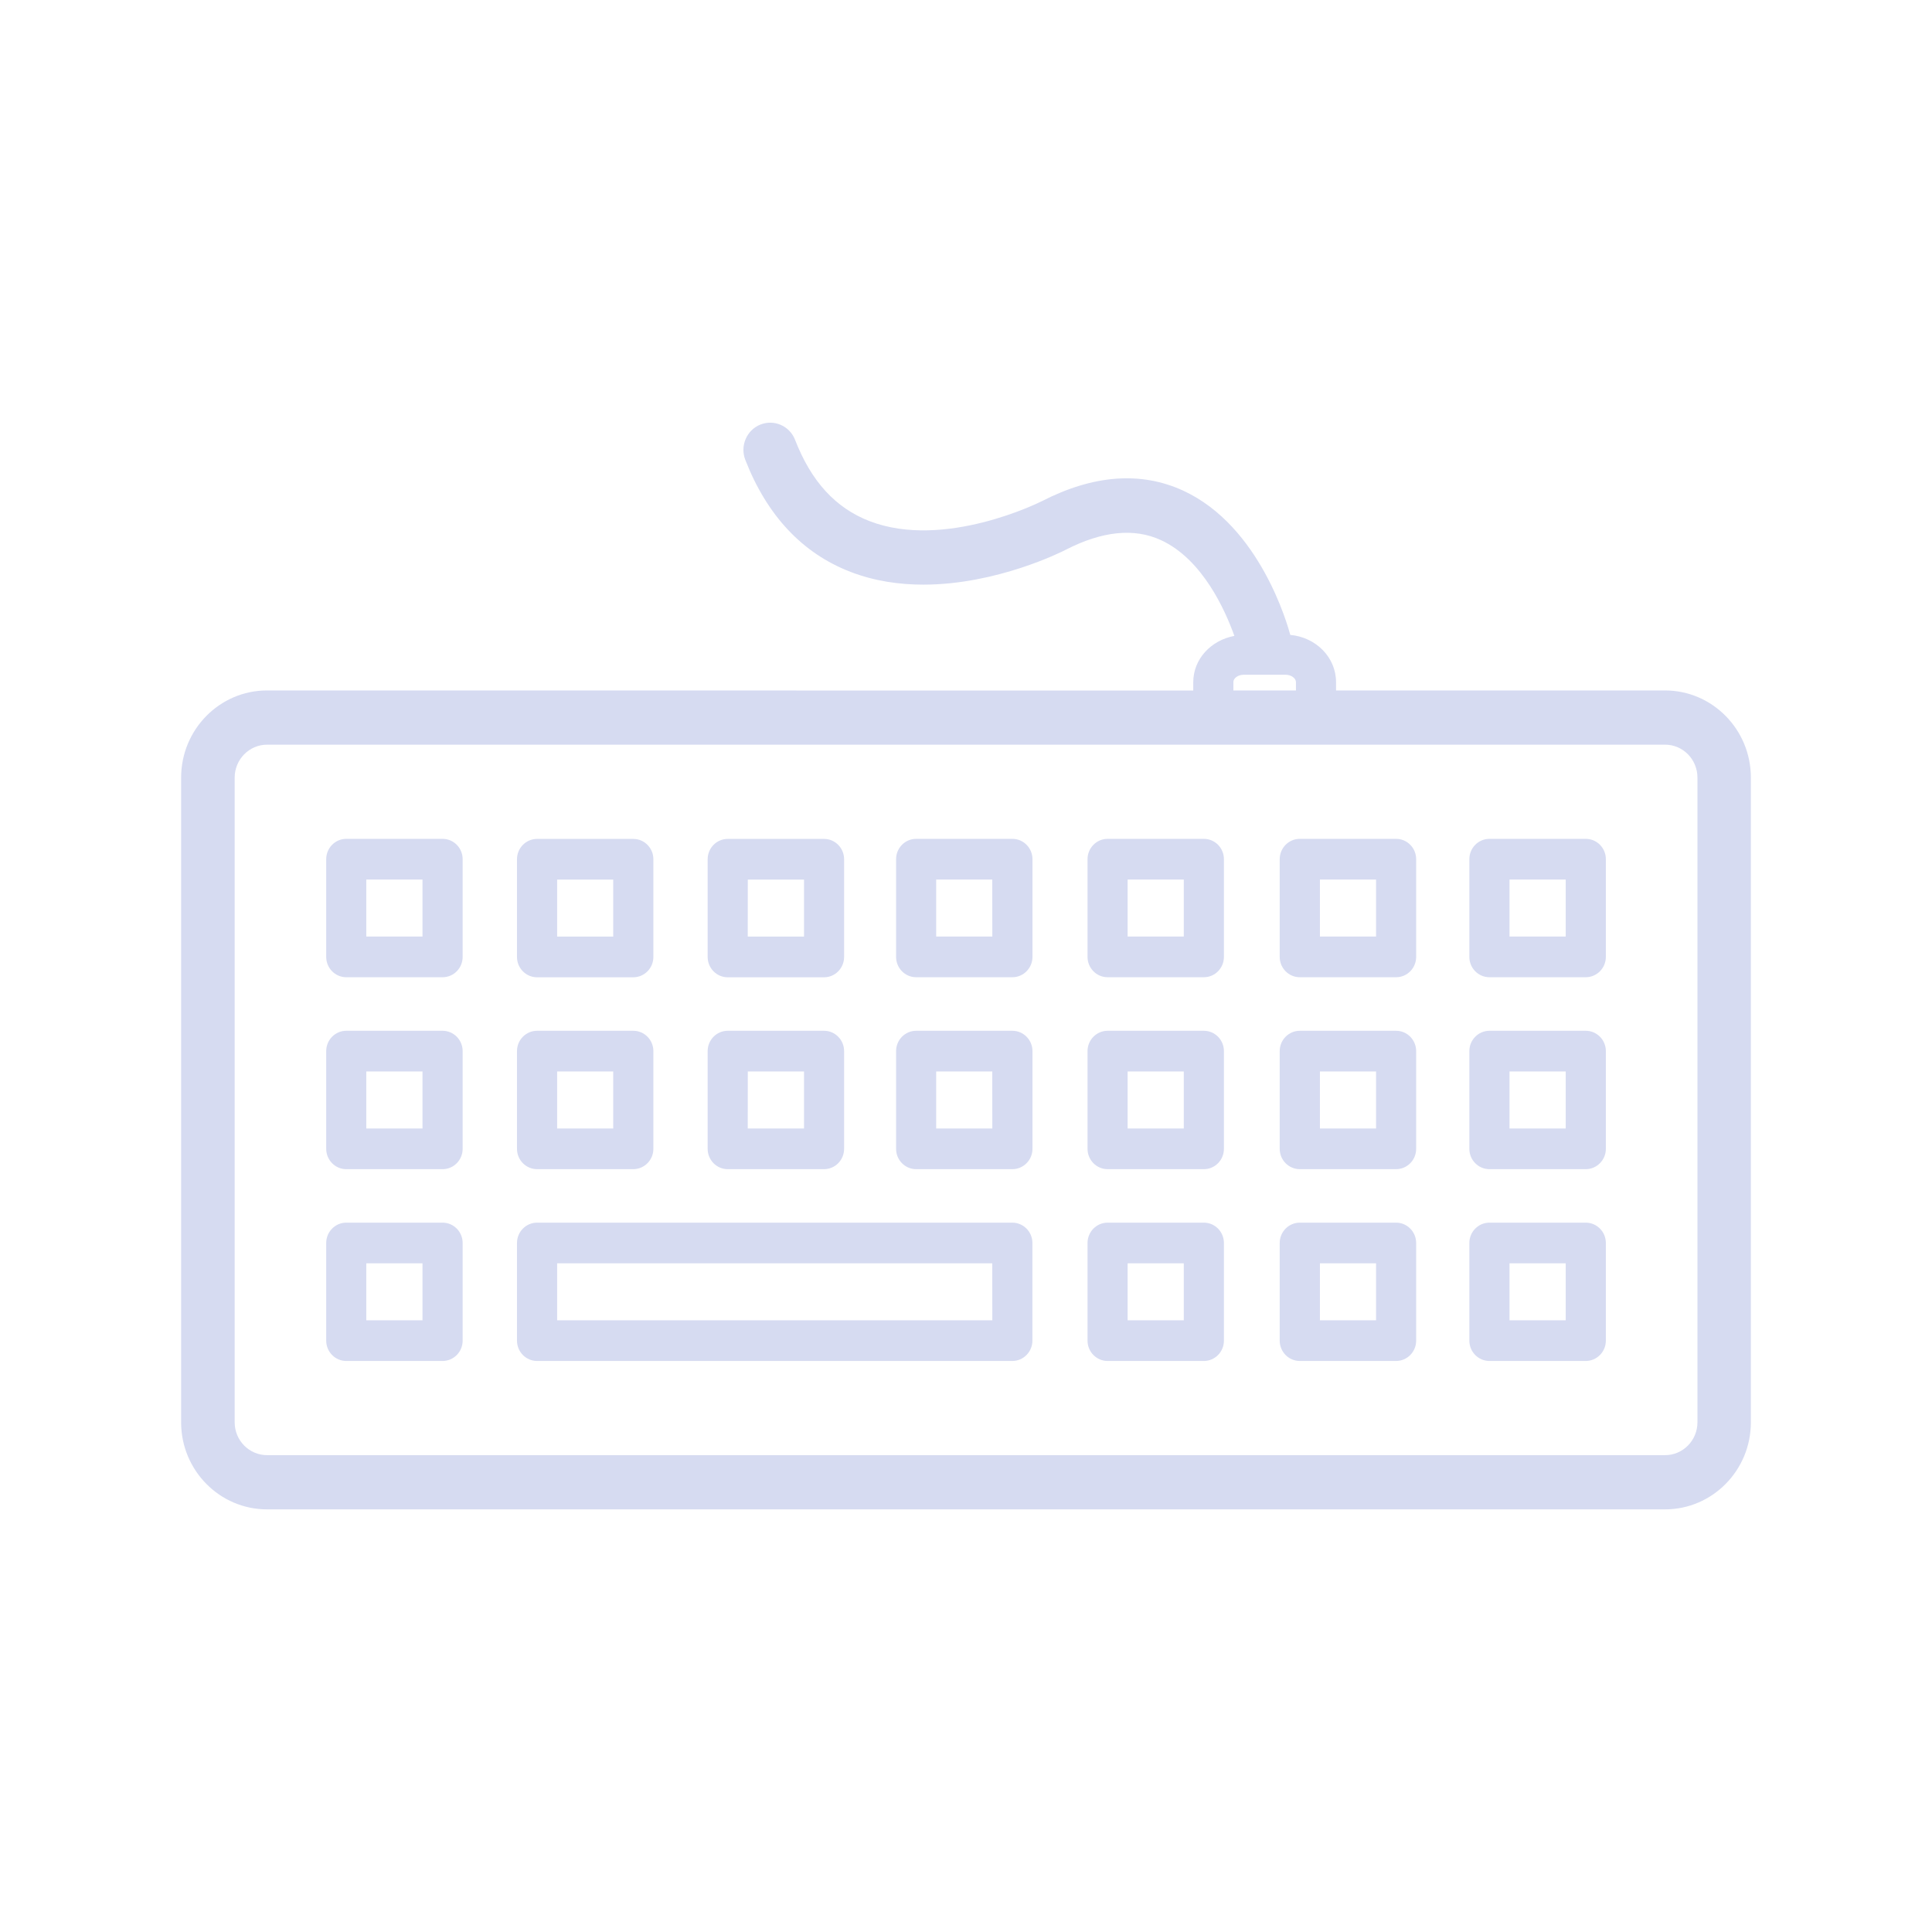
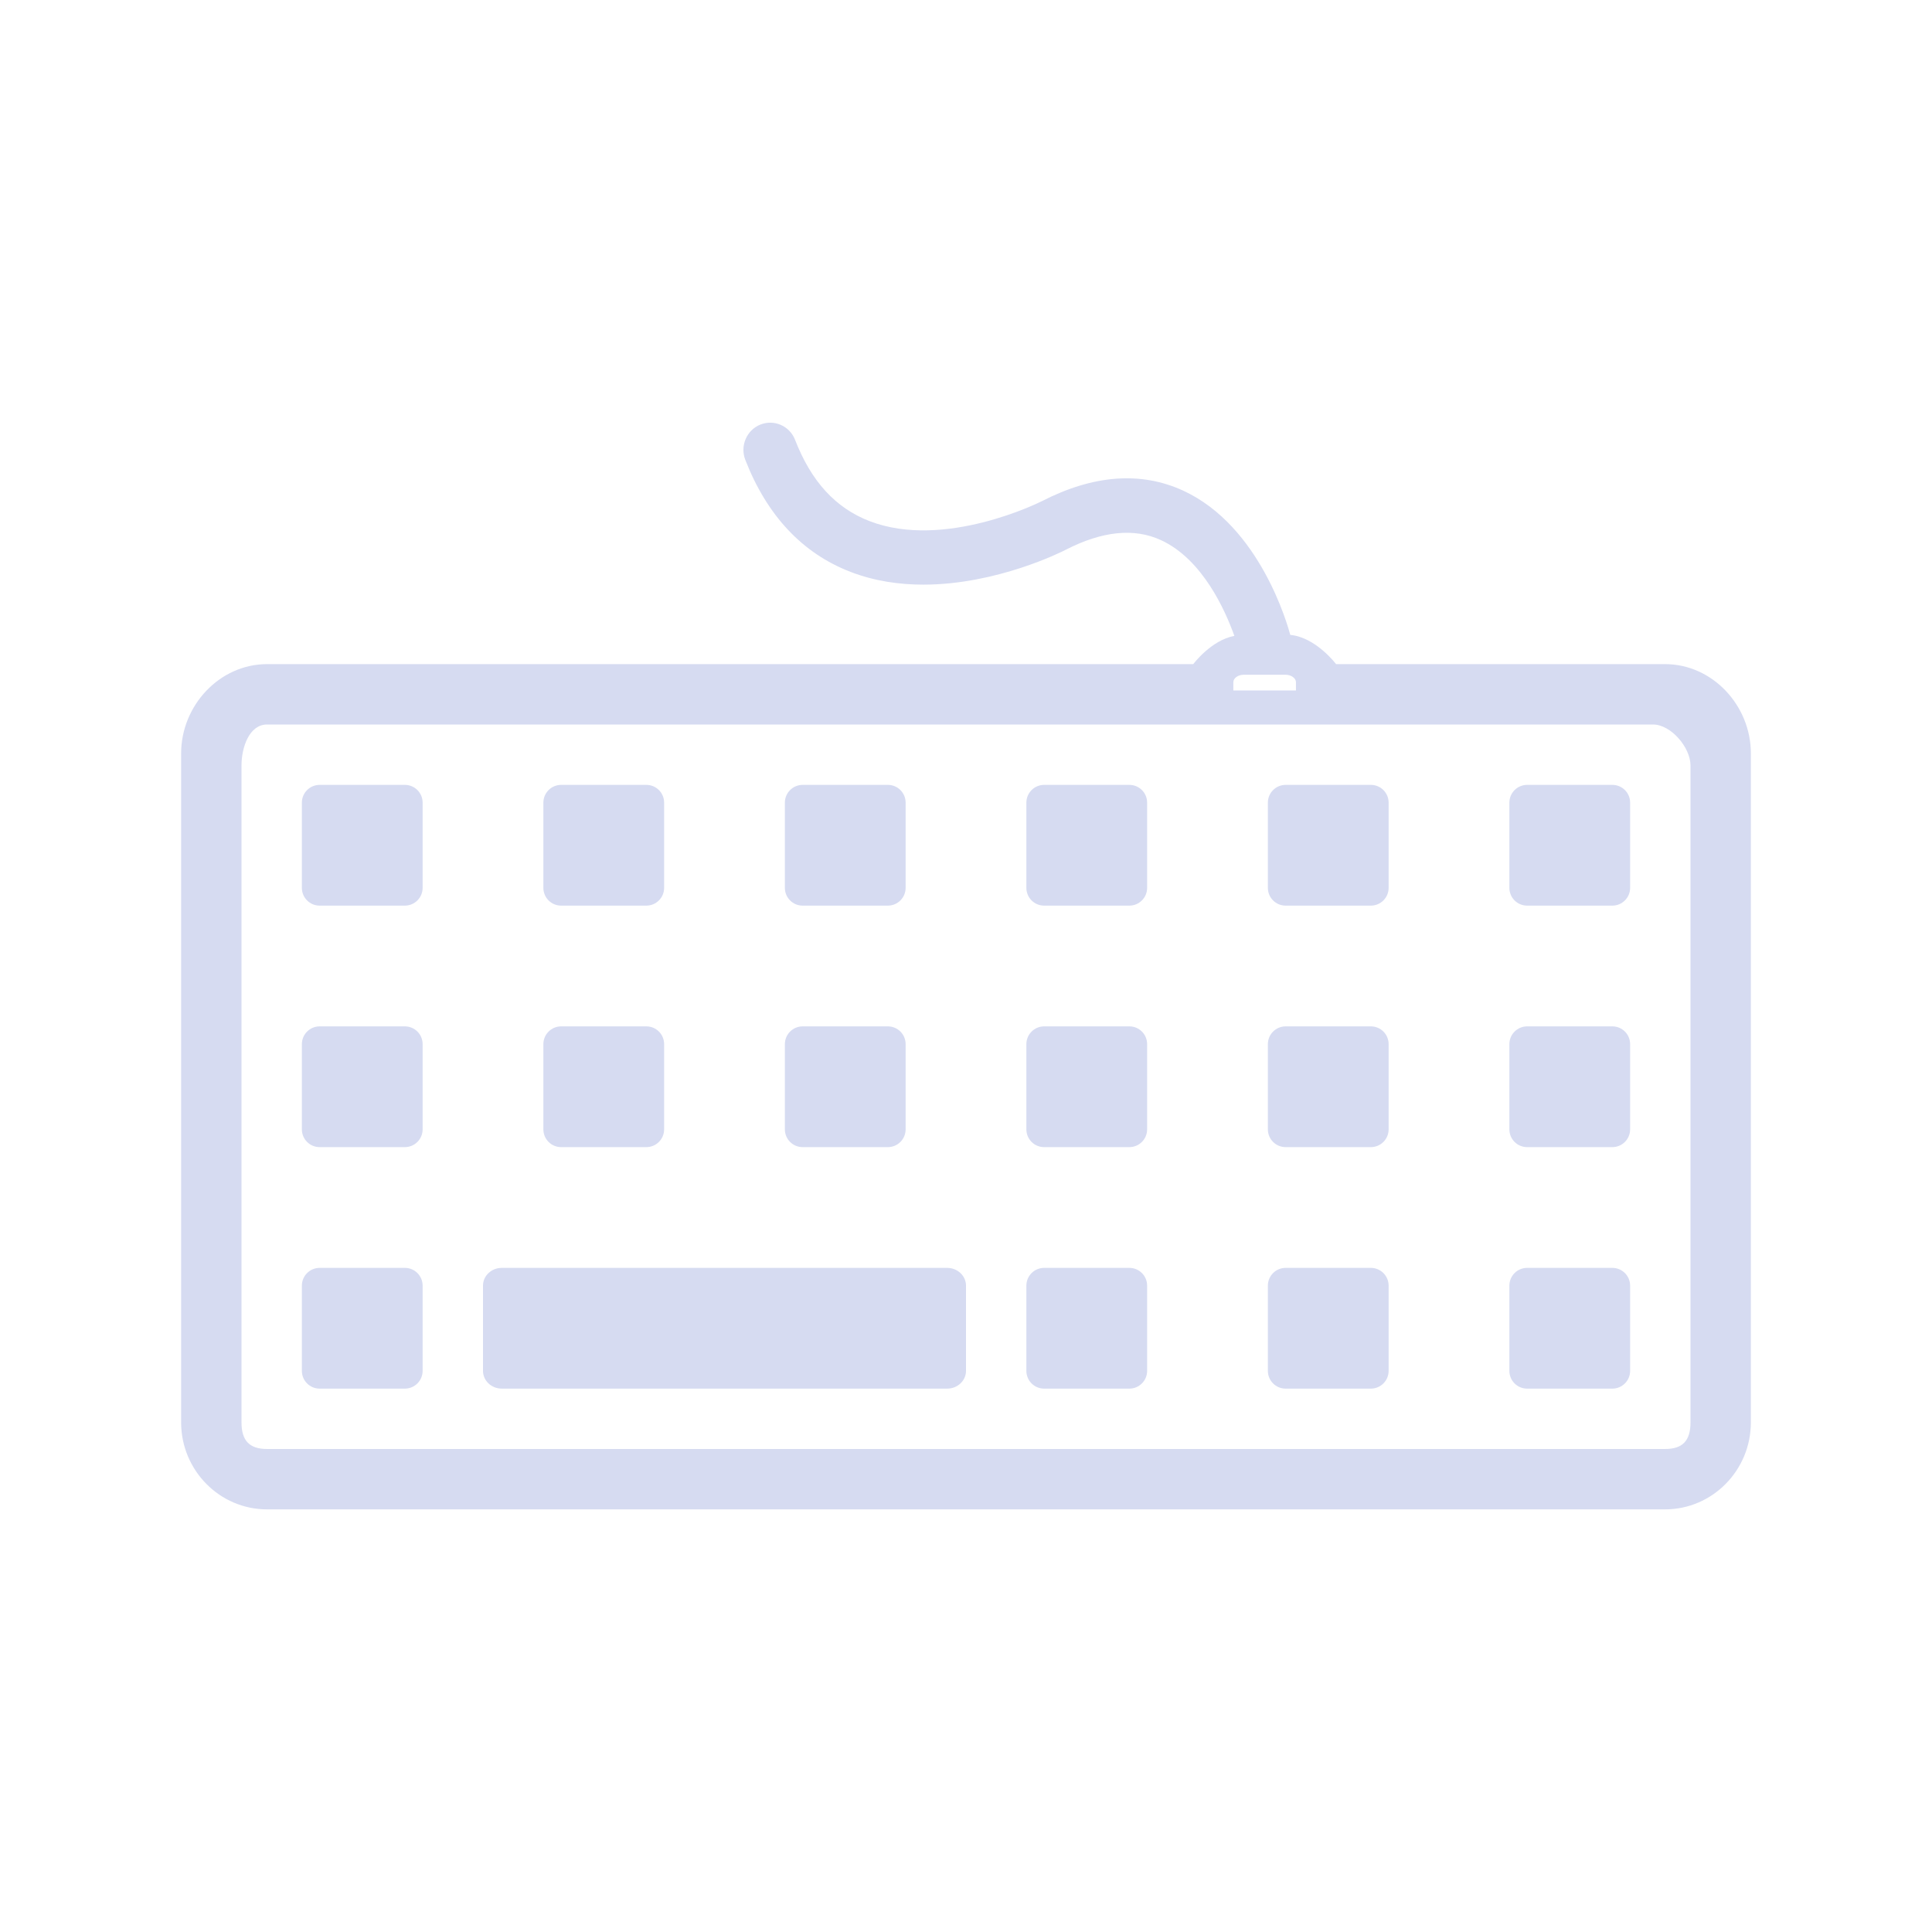
<svg xmlns="http://www.w3.org/2000/svg" width="32" height="32" version="1.1" id="svg12">
-   <g id="22-22-keyboard-layout" transform="translate(32,10)" style="fill:#d6dbf1;fill-opacity:1">
+   <g id="22-22-keyboard-layout" transform="translate(32,10)">
    <rect style="opacity:0.001;fill:#d6dbf1;fill-opacity:1" width="22" height="22" x="0" y="0" id="rect2" />
-     <path d="M 15.384,9.743 H 14.403 c -0.113,0 -0.205,0.093 -0.205,0.207 v 0.996 c 0,0.114 0.091,0.207 0.205,0.207 h 0.981 c 0.113,0 0.204,-0.093 0.204,-0.207 V 9.95 c 0,-0.114 -0.092,-0.207 -0.204,-0.207 z M 15.18,10.738 H 14.607 v -0.581 h 0.573 z" id="path64-2-9" style="fill:#d6dbf1;fill-opacity:1;stroke-width:0.029" />
-     <path d="M 15.384,11.699 H 14.403 c -0.113,0 -0.205,0.093 -0.205,0.207 v 0.996 c 0,0.114 0.091,0.207 0.205,0.207 h 0.981 c 0.113,0 0.204,-0.093 0.204,-0.207 v -0.996 c 0,-0.115 -0.092,-0.207 -0.204,-0.207 z m -0.204,0.996 H 14.607 v -0.581 h 0.573 z" id="path66-7-2" style="fill:#d6dbf1;fill-opacity:1;stroke-width:0.029" />
-     <path d="M 15.384,13.654 H 14.403 c -0.113,0 -0.205,0.093 -0.205,0.207 v 0.995 c 0,0.114 0.091,0.207 0.205,0.207 h 0.981 c 0.113,0 0.204,-0.093 0.204,-0.207 v -0.995 c 0,-0.114 -0.092,-0.207 -0.204,-0.207 z m -0.204,0.995 H 14.607 V 14.069 h 0.573 z" id="path68-0-2" style="fill:#d6dbf1;fill-opacity:1;stroke-width:0.029" />
-     <path d="m 17.317,9.743 h -0.982 c -0.113,0 -0.205,0.093 -0.205,0.207 v 0.996 c 0,0.114 0.091,0.207 0.205,0.207 h 0.982 c 0.113,0 0.205,-0.093 0.205,-0.207 V 9.95 C 17.522,9.836 17.43,9.743 17.317,9.743 Z M 17.113,10.738 h -0.573 v -0.581 h 0.573 z" id="path70-9-8" style="fill:#d6dbf1;fill-opacity:1;stroke-width:0.029" />
-     <path d="m 17.317,11.699 h -0.982 c -0.113,0 -0.205,0.093 -0.205,0.207 v 0.996 c 0,0.114 0.091,0.207 0.205,0.207 h 0.982 c 0.113,0 0.205,-0.093 0.205,-0.207 v -0.996 c 1.15e-4,-0.115 -0.092,-0.207 -0.205,-0.207 z m -0.204,0.996 h -0.573 v -0.581 h 0.573 z" id="path72-3-9" style="fill:#d6dbf1;fill-opacity:1;stroke-width:0.029" />
-     <path d="m 17.317,13.654 h -0.982 c -0.113,0 -0.205,0.093 -0.205,0.207 v 0.995 c 0,0.114 0.091,0.207 0.205,0.207 h 0.982 c 0.113,0 0.205,-0.093 0.205,-0.207 v -0.995 c 1.15e-4,-0.114 -0.092,-0.207 -0.205,-0.207 z M 17.113,14.65 H 16.54 V 14.069 h 0.573 z" id="path74-6-7" style="fill:#d6dbf1;fill-opacity:1;stroke-width:0.029" />
-     <path d="m 13.424,9.743 h -0.982 c -0.113,0 -0.204,0.093 -0.204,0.207 v 0.996 c 0,0.114 0.091,0.207 0.204,0.207 h 0.982 c 0.113,0 0.204,-0.093 0.204,-0.207 V 9.95 c 0,-0.114 -0.091,-0.207 -0.204,-0.207 z M 13.22,10.738 H 12.647 V 10.157 H 13.22 Z" id="path76-0-3" style="fill:#d6dbf1;fill-opacity:1;stroke-width:0.029" />
-     <path d="m 13.424,11.699 h -0.982 c -0.113,0 -0.204,0.093 -0.204,0.207 v 0.996 c 0,0.114 0.091,0.207 0.204,0.207 h 0.982 c 0.113,0 0.204,-0.093 0.204,-0.207 v -0.996 c 0,-0.115 -0.091,-0.207 -0.204,-0.207 z M 13.22,12.695 H 12.647 V 12.114 H 13.22 Z" id="path78-6-6" style="fill:#d6dbf1;fill-opacity:1;stroke-width:0.029" />
-     <path d="m 13.424,13.654 h -0.982 c -0.113,0 -0.204,0.093 -0.204,0.207 v 0.995 c 0,0.114 0.091,0.207 0.204,0.207 h 0.982 c 0.113,0 0.204,-0.093 0.204,-0.207 v -0.995 c 0,-0.114 -0.091,-0.207 -0.204,-0.207 z M 13.22,14.65 H 12.647 V 14.069 H 13.22 Z" id="path80-2-1" style="fill:#d6dbf1;fill-opacity:1;stroke-width:0.029" />
-     <path d="m 11.472,9.743 h -0.981 c -0.113,0 -0.204,0.093 -0.204,0.207 v 0.996 c 0,0.114 0.091,0.207 0.204,0.207 h 0.981 c 0.113,0 0.205,-0.093 0.205,-0.207 V 9.95 c 0,-0.114 -0.092,-0.207 -0.205,-0.207 z M 11.268,10.738 H 10.696 v -0.581 h 0.572 z" id="path82-6-2" style="fill:#d6dbf1;fill-opacity:1;stroke-width:0.029" />
-     <path d="m 11.472,11.699 h -0.981 c -0.113,0 -0.204,0.093 -0.204,0.207 v 0.996 c 0,0.114 0.091,0.207 0.204,0.207 h 0.981 c 0.113,0 0.205,-0.093 0.205,-0.207 v -0.996 c 0,-0.115 -0.092,-0.207 -0.205,-0.207 z m -0.204,0.996 H 10.696 v -0.581 h 0.572 z" id="path84-3-1-9" style="fill:#d6dbf1;fill-opacity:1;stroke-width:0.029" />
-     <path d="m 8.571,11.153 h 0.982 c 0.113,0 0.204,-0.093 0.204,-0.207 V 9.95 c 0,-0.114 -0.091,-0.207 -0.204,-0.207 H 8.571 c -0.113,0 -0.204,0.093 -0.204,0.207 v 0.996 c 0,0.114 0.092,0.207 0.204,0.207 z m 0.205,-0.996 h 0.573 v 0.581 H 8.775 Z" id="path86-6-8-3" style="fill:#d6dbf1;fill-opacity:1;stroke-width:0.029" />
-     <path d="m 8.571,13.109 h 0.982 c 0.113,0 0.204,-0.093 0.204,-0.207 v -0.996 c 0,-0.114 -0.091,-0.207 -0.204,-0.207 H 8.571 c -0.113,0 -0.204,0.093 -0.204,0.207 v 0.996 c 0,0.114 0.092,0.207 0.204,0.207 z M 8.775,12.114 h 0.573 v 0.581 H 8.775 Z" id="path88-7-7-1" style="fill:#d6dbf1;fill-opacity:1;stroke-width:0.029" />
-     <path d="m 6.628,11.153 h 0.98 c 0.113,0 0.205,-0.093 0.205,-0.207 V 9.95 c 0,-0.114 -0.092,-0.207 -0.205,-0.207 H 6.628 c -0.113,0 -0.205,0.093 -0.205,0.207 v 0.996 c 0,0.114 0.092,0.207 0.205,0.207 z M 6.832,10.158 h 0.572 v 0.581 H 6.832 Z" id="path90-5-9-9" style="fill:#d6dbf1;fill-opacity:1;stroke-width:0.029" />
-     <path d="m 6.628,13.109 h 0.98 c 0.113,0 0.205,-0.093 0.205,-0.207 v -0.996 c 0,-0.114 -0.092,-0.207 -0.205,-0.207 H 6.628 c -0.113,0 -0.205,0.093 -0.205,0.207 v 0.996 c 0,0.114 0.092,0.207 0.205,0.207 z M 6.832,12.114 h 0.572 v 0.581 L 6.832,12.694 Z" id="path92-3-2-4" style="fill:#d6dbf1;fill-opacity:1;stroke-width:0.029" />
-     <path d="M 11.472,13.654 H 6.628 c -0.113,0 -0.205,0.093 -0.205,0.207 v 0.995 c 0,0.114 0.091,0.207 0.205,0.207 h 4.844 c 0.113,0 0.205,-0.093 0.205,-0.207 v -0.995 c 0,-0.114 -0.092,-0.207 -0.205,-0.207 z m -0.204,0.995 H 6.833 V 14.069 h 4.435 z" id="path94-5-0-7" style="fill:#d6dbf1;fill-opacity:1;stroke-width:0.029" />
-     <path d="M 5.665,9.743 H 4.683 c -0.113,0 -0.204,0.093 -0.204,0.207 v 0.996 c 0,0.114 0.091,0.207 0.204,0.207 h 0.982 c 0.113,0 0.204,-0.093 0.204,-0.207 V 9.95 C 5.87,9.836 5.778,9.743 5.665,9.743 Z M 5.461,10.738 H 4.888 v -0.581 h 0.573 z" id="path96-6-2-8" style="fill:#d6dbf1;fill-opacity:1;stroke-width:0.029" />
-     <path d="M 5.665,11.699 H 4.683 c -0.113,0 -0.204,0.093 -0.204,0.207 v 0.996 c 0,0.114 0.091,0.207 0.204,0.207 h 0.982 c 0.113,0 0.204,-0.093 0.204,-0.207 V 11.906 C 5.87,11.792 5.778,11.699 5.665,11.699 Z M 5.461,12.695 H 4.888 v -0.581 h 0.573 z" id="path98-2-3-4" style="fill:#d6dbf1;fill-opacity:1;stroke-width:0.029" />
-     <path d="M 5.665,13.654 H 4.683 c -0.113,0 -0.204,0.093 -0.204,0.207 v 0.995 c 0,0.114 0.091,0.207 0.204,0.207 h 0.982 c 0.113,0 0.204,-0.093 0.204,-0.207 V 13.862 C 5.87,13.747 5.778,13.654 5.665,13.654 Z M 5.461,14.65 H 4.888 V 14.069 h 0.573 z" id="path100-9-7-5" style="fill:#d6dbf1;fill-opacity:1;stroke-width:0.029" />
-     <path d="m 18.125,8.23 h -3.354 v -0.084 c 0,-0.255 -0.206,-0.458 -0.467,-0.482 -0.024,-0.089 -0.303,-1.109 -1.092,-1.471 -0.43,-0.198 -0.916,-0.162 -1.442,0.109 0,2.3e-4 -0.001,0 -0.001,2.3e-4 -0.01,0.005 -0.988,0.498 -1.755,0.201 C 9.67,6.37 9.422,6.099 9.258,5.675 9.203,5.533 9.045,5.463 8.904,5.519 c -0.14,0.056 -0.209,0.217 -0.154,0.359 0.222,0.569 0.583,0.954 1.073,1.143 0.244,0.094 0.497,0.13 0.742,0.13 0.75,0 1.415,-0.336 1.451,-0.355 0.371,-0.19 0.697,-0.225 0.97,-0.099 0.427,0.195 0.659,0.723 0.749,0.977 -0.237,0.044 -0.419,0.234 -0.419,0.472 v 0.084 L 3.876,8.23 C 3.393,8.23 3,8.628 3,9.118 v 6.572 c 0,0.489 0.393,0.887 0.876,0.887 h 14.249 c 0.483,2e-6 0.875,-0.398 0.875,-0.887 V 9.118 c 1.14e-4,-0.49 -0.392,-0.888 -0.875,-0.888 z m -4.4,-0.084 c 0,-0.041 0.049,-0.076 0.106,-0.076 h 0.427 c 0.057,0 0.105,0.035 0.105,0.076 v 0.084 h -0.638 v -0.084 z m 4.73,7.544 c 0,0.184 -0.148,0.334 -0.33,0.334 H 3.876 c -0.182,0 -0.33,-0.15 -0.33,-0.334 L 3.546,9.118 c 0,-0.185 0.148,-0.335 0.33,-0.335 h 14.249 c 0.182,0 0.33,0.15 0.33,0.335 z" id="path102-1-5-0" style="fill:#d6dbf1;fill-opacity:1;stroke-width:0.029" />
+     <path d="m 19.683,9.171 h -1.134 c -0.13,0 -0.236,0.1 -0.236,0.222 v 1.068 c 0,0.123 0.106,0.223 0.236,0.223 h 1.133 c 0.13,0 0.236,-0.1 0.236,-0.223 V 9.394 c 1.32e-4,-0.123 -0.106,-0.222 -0.236,-0.222 z m -0.236,0.445 z" id="path98-2-5-3-5-29" style="fill:#d6dbf1;fill-opacity:1;stroke-width:0.032" />
+     <path d="m 16.473,9.171 h -1.134 c -0.13,0 -0.236,0.1 -0.236,0.222 v 1.068 c 0,0.123 0.106,0.223 0.236,0.223 h 1.133 c 0.13,0 0.236,-0.1 0.236,-0.223 V 9.394 c 1.33e-4,-0.123 -0.106,-0.222 -0.236,-0.222 z m -0.236,0.445 z" id="path98-2-5-6-3" style="fill:#d6dbf1;fill-opacity:1;stroke-width:0.032" />
+     <path d="m 13.262,9.171 h -1.134 c -0.13,0 -0.236,0.1 -0.236,0.222 v 1.068 c 0,0.123 0.106,0.223 0.236,0.223 h 1.133 c 0.13,0 0.236,-0.1 0.236,-0.223 V 9.394 c 1.32e-4,-0.123 -0.106,-0.222 -0.236,-0.222 z m -0.236,0.445 z" id="path98-2-7-2-1" style="fill:#d6dbf1;fill-opacity:1;stroke-width:0.032" />
+     <path d="M 10.052,9.171 H 8.918 c -0.13,0 -0.236,0.1 -0.236,0.222 v 1.068 c 0,0.123 0.106,0.223 0.236,0.223 h 1.133 c 0.13,0 0.236,-0.1 0.236,-0.223 V 9.394 c 1.29e-4,-0.123 -0.106,-0.222 -0.236,-0.222 z m -0.236,0.445 z" id="path98-2-6-9-9" style="fill:#d6dbf1;fill-opacity:1;stroke-width:0.032" />
+     <path d="M 6.841,9.171 H 5.708 c -0.13,0 -0.236,0.1 -0.236,0.222 v 1.068 c 0,0.123 0.106,0.223 0.236,0.223 h 1.133 c 0.13,0 0.236,-0.1 0.236,-0.223 V 9.394 c 1.3e-4,-0.123 -0.106,-0.222 -0.236,-0.222 z m -0.236,0.445 z" id="path98-2-3-1-4" style="fill:#d6dbf1;fill-opacity:1;stroke-width:0.032" />
+     <path d="M 3.631,9.171 H 2.497 c -0.13,0 -0.236,0.1 -0.236,0.222 v 1.068 c 0,0.123 0.106,0.223 0.236,0.223 h 1.133 c 0.13,0 0.236,-0.1 0.236,-0.223 V 9.394 c 1.31e-4,-0.123 -0.106,-0.222 -0.236,-0.222 z m -0.236,0.445 z" id="path98-2-2-7" style="fill:#d6dbf1;fill-opacity:1;stroke-width:0.032" />
+     <path d="m 19.683,12.198 h -1.134 c -0.13,0 -0.236,0.1 -0.236,0.222 v 1.068 c 0,0.123 0.106,0.223 0.236,0.223 h 1.133 c 0.13,0 0.236,-0.1 0.236,-0.223 v -1.068 c 1.32e-4,-0.123 -0.106,-0.222 -0.236,-0.222 z m -0.236,0.445 z" id="path98-2-5-3-8" style="fill:#d6dbf1;fill-opacity:1;stroke-width:0.032" />
+     <path d="m 16.473,12.198 h -1.134 c -0.13,0 -0.236,0.1 -0.236,0.222 v 1.068 c 0,0.123 0.106,0.223 0.236,0.223 h 1.133 c 0.13,0 0.236,-0.1 0.236,-0.223 v -1.068 c 1.33e-4,-0.123 -0.106,-0.222 -0.236,-0.222 z m -0.236,0.445 z" id="path98-2-5-4" style="fill:#d6dbf1;fill-opacity:1;stroke-width:0.032" />
+     <path d="m 13.262,12.198 h -1.134 c -0.13,0 -0.236,0.1 -0.236,0.222 v 1.068 c 0,0.123 0.106,0.223 0.236,0.223 h 1.133 c 0.13,0 0.236,-0.1 0.236,-0.223 v -1.068 c 1.32e-4,-0.123 -0.106,-0.222 -0.236,-0.222 z m -0.236,0.445 z" id="path98-2-7-5" style="fill:#d6dbf1;fill-opacity:1;stroke-width:0.032" />
+     <path d="M 10.052,12.198 H 8.918 c -0.13,0 -0.236,0.1 -0.236,0.222 v 1.068 c 0,0.123 0.106,0.223 0.236,0.223 h 1.133 c 0.13,0 0.236,-0.1 0.236,-0.223 v -1.068 c 1.29e-4,-0.123 -0.106,-0.222 -0.236,-0.222 z m -0.236,0.445 z" id="path98-2-6-0" style="fill:#d6dbf1;fill-opacity:1;stroke-width:0.032" />
+     <path d="M 6.841,12.198 H 5.708 c -0.13,0 -0.236,0.1 -0.236,0.222 v 1.068 c 0,0.123 0.106,0.223 0.236,0.223 h 1.133 c 0.13,0 0.236,-0.1 0.236,-0.223 v -1.068 c 1.3e-4,-0.123 -0.106,-0.222 -0.236,-0.222 z m -0.236,0.445 z" id="path98-2-3-3-3" style="fill:#d6dbf1;fill-opacity:1;stroke-width:0.032" />
+     <path d="m 16.472,15.225 h -1.133 c -0.131,0 -0.236,0.1 -0.236,0.223 v 1.068 c 0,0.123 0.106,0.223 0.236,0.223 h 1.133 c 0.13,0 0.236,-0.1 0.236,-0.223 V 15.448 c 0,-0.123 -0.106,-0.223 -0.236,-0.223 z m -0.236,0.446 z" id="path68-6-6" style="fill:#d6dbf1;fill-opacity:1;stroke-width:0.032" />
+     <path d="m 19.683,15.225 h -1.133 c -0.131,0 -0.236,0.1 -0.236,0.223 v 1.068 c 0,0.123 0.106,0.223 0.236,0.223 h 1.133 c 0.13,0 0.236,-0.1 0.236,-0.223 V 15.448 c 1.32e-4,-0.123 -0.106,-0.223 -0.236,-0.223 z m -0.236,0.446 z" id="path74-7-1" style="fill:#d6dbf1;fill-opacity:1;stroke-width:0.032" />
+     <path d="m 13.262,15.225 h -1.133 c -0.13,0 -0.236,0.1 -0.236,0.223 v 1.068 c 0,0.123 0.106,0.223 0.236,0.223 h 1.133 c 0.13,0 0.236,-0.1 0.236,-0.223 V 15.448 c 0,-0.123 -0.106,-0.223 -0.236,-0.223 z m -0.236,0.446 z" id="path80-5-0" style="fill:#d6dbf1;fill-opacity:1;stroke-width:0.032" />
+     <path d="M 10.84,15.225 H 4.919 c -0.138,0 -0.25,0.1 -0.25,0.223 v 1.068 c 0,0.123 0.112,0.223 0.25,0.223 h 5.921 c 0.138,0 0.25,-0.1 0.25,-0.223 V 15.448 c 0,-0.123 -0.112,-0.223 -0.25,-0.223 z m -0.25,1.068 z" id="path94-5-3-6" style="fill:#d6dbf1;fill-opacity:1;stroke-width:0.033" />
+     <path d="M 3.631,12.198 H 2.497 c -0.13,0 -0.236,0.1 -0.236,0.222 v 1.068 c 0,0.123 0.106,0.223 0.236,0.223 h 1.133 c 0.13,0 0.236,-0.1 0.236,-0.223 V 12.421 C 3.867,12.298 3.761,12.198 3.631,12.198 Z m -0.236,0.445 z" id="path98-2-56-3" style="fill:#d6dbf1;fill-opacity:1;stroke-width:0.032" />
+     <path d="M 3.631,15.225 H 2.497 c -0.13,0 -0.236,0.1 -0.236,0.223 v 1.068 c 0,0.123 0.106,0.223 0.236,0.223 h 1.133 c 0.13,0 0.236,-0.1 0.236,-0.223 V 15.448 C 3.867,15.325 3.761,15.225 3.631,15.225 Z m -0.236,0.446 z" id="path100-9-2-2" style="fill:#d6dbf1;fill-opacity:1;stroke-width:0.032" />
+     <path d="m 20.077,7.111 h -4.23 v -7.77e-4 c 0,7.77e-4 -0.26,-0.345 -0.589,-0.375 -0.03,-0.113 -0.383,-1.401 -1.377,-1.859 -0.542,-0.25 -1.155,-0.205 -1.818,0.137 0,2.91e-4 -0.001,0 -0.001,2.91e-4 -0.012,0.006 -1.246,0.629 -2.213,0.254 -0.435,-0.169 -0.748,-0.511 -0.955,-1.046 -0.07,-0.179 -0.268,-0.267 -0.446,-0.197 -0.177,0.071 -0.263,0.274 -0.194,0.454 0.28,0.719 0.735,1.205 1.354,1.445 0.308,0.119 0.627,0.164 0.935,0.164 0.946,0 1.785,-0.425 1.83,-0.449 0.468,-0.241 0.88,-0.284 1.224,-0.125 0.539,0.247 0.832,0.914 0.945,1.234 -0.299,0.056 -0.528,0.364 -0.528,0.364 v 0 H 2.104 C 1.495,7.111 1,7.643 1,8.262 V 16.879 C 1,17.497 1.495,18 2.104,18 h 17.972 c 0.609,1e-6 1.103,-0.503 1.103,-1.121 V 8.262 c 1.44e-4,-0.619 -0.494,-1.151 -1.103,-1.151 z m -5.55,0.233 c 0,-0.052 0.061,-0.096 0.133,-0.096 H 15.199 c 0.071,0 0.133,0.044 0.133,0.096 v 0.106 h -0.804 v -0.106 z m 5.877,9.535 c 0,0.233 -0.097,0.343 -0.327,0.343 l -17.972,3.25e-4 c -0.229,4e-6 -0.329,-0.111 -0.329,-0.344 V 8.417 c 0,-0.234 0.1,-0.528 0.329,-0.528 h 17.817 c 0.229,0 0.482,0.295 0.482,0.528 z" id="path102-1-9-0" style="fill:#d6dbf1;fill-opacity:1;stroke-width:0.036" />
  </g>
-   <g id="keyboard-layout" style="fill:#d6dbf1;fill-opacity:1">
+   <g id="keyboard-layout">
    <rect style="opacity:0.001;fill:#d6dbf1;fill-opacity:1" width="32" height="32" x="0" y="0" id="rect7" />
-     <path d="m 23.124,13.894 h -1.595 c -0.184,0 -0.333,0.151 -0.333,0.337 v 1.618 c 0,0.186 0.149,0.337 0.333,0.337 h 1.595 c 0.183,0 0.332,-0.151 0.332,-0.337 v -1.618 c 0,-0.186 -0.149,-0.337 -0.332,-0.337 z m -0.332,1.618 h -0.93 v -0.944 h 0.93 z" id="path64" style="fill:#d6dbf1;fill-opacity:1;stroke-width:0.047" />
-     <path d="m 23.124,17.073 h -1.595 c -0.184,0 -0.333,0.151 -0.333,0.337 v 1.618 c 0,0.186 0.149,0.337 0.333,0.337 h 1.595 c 0.183,0 0.332,-0.151 0.332,-0.337 v -1.618 c 0,-0.186 -0.149,-0.337 -0.332,-0.337 z m -0.332,1.618 h -0.93 v -0.944 h 0.93 z" id="path66" style="fill:#d6dbf1;fill-opacity:1;stroke-width:0.047" />
-     <path d="m 23.124,20.251 h -1.595 c -0.184,0 -0.333,0.151 -0.333,0.337 v 1.617 c 0,0.186 0.149,0.337 0.333,0.337 h 1.595 c 0.183,0 0.332,-0.151 0.332,-0.337 v -1.617 c 0,-0.186 -0.149,-0.337 -0.332,-0.337 z m -0.332,1.617 h -0.93 v -0.943 h 0.93 z" id="path68" style="fill:#d6dbf1;fill-opacity:1;stroke-width:0.047" />
-     <path d="m 26.265,13.894 h -1.595 c -0.184,0 -0.333,0.151 -0.333,0.337 v 1.618 c 0,0.186 0.149,0.337 0.333,0.337 h 1.595 c 0.183,0 0.333,-0.151 0.333,-0.337 v -1.618 c 1.86e-4,-0.186 -0.149,-0.337 -0.333,-0.337 z m -0.332,1.618 h -0.931 v -0.944 h 0.931 z" id="path70" style="fill:#d6dbf1;fill-opacity:1;stroke-width:0.047" />
-     <path d="m 26.265,17.073 h -1.595 c -0.184,0 -0.333,0.151 -0.333,0.337 v 1.618 c 0,0.186 0.149,0.337 0.333,0.337 h 1.595 c 0.183,0 0.333,-0.151 0.333,-0.337 v -1.618 c 1.86e-4,-0.186 -0.149,-0.337 -0.333,-0.337 z m -0.332,1.618 h -0.931 v -0.944 h 0.931 z" id="path72" style="fill:#d6dbf1;fill-opacity:1;stroke-width:0.047" />
-     <path d="m 26.265,20.251 h -1.595 c -0.184,0 -0.333,0.151 -0.333,0.337 v 1.617 c 0,0.186 0.149,0.337 0.333,0.337 h 1.595 c 0.183,0 0.333,-0.151 0.333,-0.337 v -1.617 c 1.86e-4,-0.186 -0.149,-0.337 -0.333,-0.337 z m -0.332,1.617 h -0.931 v -0.943 h 0.931 z" id="path74" style="fill:#d6dbf1;fill-opacity:1;stroke-width:0.047" />
-     <path d="m 19.94,13.894 h -1.595 c -0.183,0 -0.332,0.151 -0.332,0.337 v 1.618 c 0,0.186 0.149,0.337 0.332,0.337 h 1.595 c 0.183,0 0.332,-0.151 0.332,-0.337 v -1.618 c 0,-0.186 -0.149,-0.337 -0.332,-0.337 z m -0.333,1.618 h -0.93 v -0.944 h 0.93 z" id="path76" style="fill:#d6dbf1;fill-opacity:1;stroke-width:0.047" />
-     <path d="m 19.94,17.073 h -1.595 c -0.183,0 -0.332,0.151 -0.332,0.337 v 1.618 c 0,0.186 0.149,0.337 0.332,0.337 h 1.595 c 0.183,0 0.332,-0.151 0.332,-0.337 v -1.618 c 0,-0.186 -0.149,-0.337 -0.332,-0.337 z m -0.333,1.618 h -0.93 v -0.944 h 0.93 z" id="path78" style="fill:#d6dbf1;fill-opacity:1;stroke-width:0.047" />
-     <path d="m 19.94,20.251 h -1.595 c -0.183,0 -0.332,0.151 -0.332,0.337 v 1.617 c 0,0.186 0.149,0.337 0.332,0.337 h 1.595 c 0.183,0 0.332,-0.151 0.332,-0.337 v -1.617 c 0,-0.186 -0.149,-0.337 -0.332,-0.337 z m -0.333,1.617 h -0.93 v -0.943 h 0.93 z" id="path80" style="fill:#d6dbf1;fill-opacity:1;stroke-width:0.047" />
-     <path d="m 16.768,13.894 h -1.594 c -0.183,0 -0.332,0.151 -0.332,0.337 v 1.618 c 0,0.186 0.149,0.337 0.332,0.337 h 1.594 c 0.183,0 0.333,-0.151 0.333,-0.337 v -1.618 c 0,-0.186 -0.149,-0.337 -0.333,-0.337 z m -0.332,1.618 H 15.506 v -0.944 h 0.929 z" id="path82" style="fill:#d6dbf1;fill-opacity:1;stroke-width:0.047" />
-     <path d="m 16.768,17.073 h -1.594 c -0.183,0 -0.332,0.151 -0.332,0.337 v 1.618 c 0,0.186 0.149,0.337 0.332,0.337 h 1.594 c 0.183,0 0.333,-0.151 0.333,-0.337 v -1.618 c 0,-0.186 -0.149,-0.337 -0.333,-0.337 z m -0.332,1.618 H 15.506 v -0.944 h 0.929 z" id="path84-3" style="fill:#d6dbf1;fill-opacity:1;stroke-width:0.047" />
-     <path d="m 12.053,16.187 h 1.596 c 0.183,0 0.332,-0.151 0.332,-0.337 v -1.618 c 0,-0.186 -0.149,-0.337 -0.332,-0.337 h -1.596 c -0.183,0 -0.332,0.151 -0.332,0.337 v 1.618 c 0,0.186 0.149,0.337 0.332,0.337 z m 0.333,-1.618 h 0.931 v 0.944 H 12.385 Z" id="path86-6" style="fill:#d6dbf1;fill-opacity:1;stroke-width:0.047" />
-     <path d="m 12.053,19.365 h 1.596 c 0.183,0 0.332,-0.151 0.332,-0.337 v -1.618 c 0,-0.186 -0.149,-0.337 -0.332,-0.337 h -1.596 c -0.183,0 -0.332,0.151 -0.332,0.337 V 19.028 c 0,0.186 0.149,0.337 0.332,0.337 z m 0.333,-1.618 h 0.931 v 0.944 H 12.385 Z" id="path88-7" style="fill:#d6dbf1;fill-opacity:1;stroke-width:0.047" />
-     <path d="m 8.896,16.187 h 1.593 c 0.183,0 0.333,-0.151 0.333,-0.337 v -1.618 c 0,-0.186 -0.149,-0.337 -0.333,-0.337 H 8.896 c -0.184,0 -0.333,0.151 -0.333,0.337 v 1.618 c 0,0.186 0.149,0.337 0.333,0.337 z m 0.332,-1.618 h 0.929 v 0.944 H 9.228 Z" id="path90-5" style="fill:#d6dbf1;fill-opacity:1;stroke-width:0.047" />
-     <path d="m 8.896,19.365 h 1.593 c 0.183,0 0.333,-0.151 0.333,-0.337 v -1.618 c 0,-0.186 -0.149,-0.337 -0.333,-0.337 H 8.896 c -0.184,0 -0.333,0.151 -0.333,0.337 V 19.028 c 0,0.186 0.149,0.337 0.333,0.337 z m 0.332,-1.618 h 0.929 v 0.944 l -0.929,1.92e-4 z" id="path92-3" style="fill:#d6dbf1;fill-opacity:1;stroke-width:0.047" />
-     <path d="M 16.768,20.251 H 8.896 c -0.184,0 -0.333,0.151 -0.333,0.337 v 1.617 c 0,0.186 0.149,0.337 0.333,0.337 h 7.871 c 0.183,0 0.333,-0.151 0.333,-0.337 v -1.617 c 0,-0.186 -0.149,-0.337 -0.333,-0.337 z m -0.332,1.617 H 9.228 v -0.943 h 7.207 z" id="path94-5" style="fill:#d6dbf1;fill-opacity:1;stroke-width:0.047" />
-     <path d="M 7.331,13.894 H 5.735 c -0.183,0 -0.332,0.151 -0.332,0.337 v 1.618 c 0,0.186 0.149,0.337 0.332,0.337 h 1.596 c 0.183,0 0.332,-0.151 0.332,-0.337 v -1.618 c 1.85e-4,-0.186 -0.149,-0.337 -0.332,-0.337 z M 6.998,15.512 H 6.067 v -0.944 h 0.931 z" id="path96-6" style="fill:#d6dbf1;fill-opacity:1;stroke-width:0.047" />
-     <path d="M 7.331,17.073 H 5.735 c -0.183,0 -0.332,0.151 -0.332,0.337 v 1.618 c 0,0.186 0.149,0.337 0.332,0.337 h 1.596 c 0.183,0 0.332,-0.151 0.332,-0.337 V 17.41 C 7.663,17.224 7.514,17.073 7.331,17.073 Z M 6.998,18.691 H 6.067 v -0.944 h 0.931 z" id="path98-2" style="fill:#d6dbf1;fill-opacity:1;stroke-width:0.047" />
-     <path d="M 7.331,20.251 H 5.735 c -0.183,0 -0.332,0.151 -0.332,0.337 v 1.617 c 0,0.186 0.149,0.337 0.332,0.337 h 1.596 c 0.183,0 0.332,-0.151 0.332,-0.337 V 20.588 C 7.663,20.402 7.514,20.251 7.331,20.251 Z M 6.998,21.868 H 6.067 v -0.943 h 0.931 z" id="path100-9" style="fill:#d6dbf1;fill-opacity:1;stroke-width:0.047" />
-     <path d="m 27.579,11.436 h -5.45 v -0.137 c 0,-0.414 -0.334,-0.744 -0.758,-0.783 C 21.332,10.371 20.877,8.715 19.596,8.126 18.897,7.805 18.108,7.863 17.253,8.303 c 0,3.75e-4 -0.002,0 -0.002,3.75e-4 -0.016,0.008 -1.606,0.809 -2.851,0.327 -0.561,-0.217 -0.964,-0.657 -1.231,-1.345 -0.09,-0.231 -0.346,-0.344 -0.575,-0.253 -0.227,0.091 -0.339,0.352 -0.25,0.583 0.36,0.925 0.947,1.55 1.744,1.857 0.397,0.153 0.808,0.211 1.205,0.211 1.219,0 2.299,-0.546 2.358,-0.577 0.603,-0.31 1.133,-0.365 1.576,-0.161 0.694,0.317 1.071,1.175 1.218,1.587 -0.385,0.072 -0.681,0.381 -0.681,0.768 v 0.137 L 4.423,11.436 C 3.638,11.436 3,12.083 3,12.88 V 23.559 C 3,24.353 3.638,25 4.423,25 H 27.578 C 28.363,25 29,24.353 29,23.559 V 12.88 c 1.86e-4,-0.796 -0.637,-1.444 -1.422,-1.444 z m -7.151,-0.137 c 0,-0.067 0.079,-0.123 0.172,-0.123 h 0.694 c 0.092,0 0.171,0.057 0.171,0.123 v 0.137 h -1.036 v -0.137 z m 7.687,12.26 c 0,0.299 -0.241,0.543 -0.536,0.543 H 4.424 c -0.296,0 -0.537,-0.243 -0.537,-0.543 L 3.887,12.879 c 0,-0.3 0.241,-0.545 0.537,-0.545 h 23.155 c 0.296,0 0.536,0.244 0.536,0.545 z" id="path102-1" style="fill:#d6dbf1;fill-opacity:1;stroke-width:0.047" />
+     <path d="M 26.706,13 H 25.294 C 25.132,13 25,13.132 25,13.294 v 1.412 C 25,14.868 25.131,15 25.294,15 h 1.412 C 26.868,15 27,14.868 27,14.706 V 13.294 C 27,13.132 26.869,13 26.706,13 Z m -0.294,0.588 z" id="path98-2-5-3-5-3" style="fill:#d6dbf1;fill-opacity:1;stroke-width:0.041" />
+     <path d="M 22.706,13 H 21.294 C 21.132,13 21,13.132 21,13.294 v 1.412 C 21,14.868 21.131,15 21.294,15 h 1.412 C 22.868,15 23,14.868 23,14.706 V 13.294 C 23,13.132 22.869,13 22.706,13 Z m -0.294,0.588 z" id="path98-2-5-6-6" style="fill:#d6dbf1;fill-opacity:1;stroke-width:0.041" />
+     <path d="M 18.706,13 H 17.294 C 17.132,13 17,13.132 17,13.294 v 1.412 C 17,14.868 17.131,15 17.294,15 h 1.412 C 18.868,15 19,14.868 19,14.706 V 13.294 C 19,13.132 18.869,13 18.706,13 Z m -0.294,0.588 z" id="path98-2-7-2-7" style="fill:#d6dbf1;fill-opacity:1;stroke-width:0.041" />
+     <path d="M 14.706,13 H 13.294 C 13.132,13 13,13.132 13,13.294 v 1.412 C 13,14.868 13.131,15 13.294,15 h 1.412 C 14.868,15 15,14.868 15,14.706 V 13.294 C 15,13.132 14.869,13 14.706,13 Z m -0.294,0.588 z" id="path98-2-6-9-5" style="fill:#d6dbf1;fill-opacity:1;stroke-width:0.041" />
+     <path d="M 10.706,13 H 9.294 C 9.132,13 9,13.132 9,13.294 v 1.412 C 9,14.868 9.131,15 9.294,15 h 1.412 C 10.868,15 11,14.868 11,14.706 V 13.294 C 11,13.132 10.869,13 10.706,13 Z m -0.294,0.588 z" id="path98-2-3-1-3" style="fill:#d6dbf1;fill-opacity:1;stroke-width:0.041" />
+     <path d="M 6.706,13 H 5.294 C 5.132,13 5,13.132 5,13.294 v 1.412 C 5,14.868 5.131,15 5.294,15 H 6.706 C 6.868,15 7,14.868 7,14.706 V 13.294 C 7,13.132 6.869,13 6.706,13 Z m -0.294,0.588 z" id="path98-2-2-5" style="fill:#d6dbf1;fill-opacity:1;stroke-width:0.041" />
+     <path d="M 26.706,17 H 25.294 C 25.132,17 25,17.132 25,17.294 v 1.412 C 25,18.868 25.131,19 25.294,19 h 1.412 C 26.868,19 27,18.868 27,18.706 V 17.294 C 27,17.132 26.869,17 26.706,17 Z m -0.294,0.588 z" id="path98-2-5-3-6" style="fill:#d6dbf1;fill-opacity:1;stroke-width:0.041" />
+     <path d="M 22.706,17 H 21.294 C 21.132,17 21,17.132 21,17.294 v 1.412 C 21,18.868 21.131,19 21.294,19 h 1.412 C 22.868,19 23,18.868 23,18.706 V 17.294 C 23,17.132 22.869,17 22.706,17 Z m -0.294,0.588 z" id="path98-2-5-2" style="fill:#d6dbf1;fill-opacity:1;stroke-width:0.041" />
+     <path d="M 18.706,17 H 17.294 C 17.132,17 17,17.132 17,17.294 v 1.412 C 17,18.868 17.131,19 17.294,19 h 1.412 C 18.868,19 19,18.868 19,18.706 V 17.294 C 19,17.132 18.869,17 18.706,17 Z m -0.294,0.588 z" id="path98-2-7-9" style="fill:#d6dbf1;fill-opacity:1;stroke-width:0.041" />
+     <path d="M 14.706,17 H 13.294 C 13.132,17 13,17.132 13,17.294 v 1.412 C 13,18.868 13.131,19 13.294,19 h 1.412 C 14.868,19 15,18.868 15,18.706 V 17.294 C 15,17.132 14.869,17 14.706,17 Z m -0.294,0.588 z" id="path98-2-6-1" style="fill:#d6dbf1;fill-opacity:1;stroke-width:0.041" />
+     <path d="M 10.706,17 H 9.294 C 9.132,17 9,17.132 9,17.294 v 1.412 C 9,18.868 9.131,19 9.294,19 h 1.412 C 10.868,19 11,18.868 11,18.706 V 17.294 C 11,17.132 10.869,17 10.706,17 Z m -0.294,0.588 z" id="path98-2-3-3" style="fill:#d6dbf1;fill-opacity:1;stroke-width:0.041" />
+     <path d="M 22.706,21 H 21.294 C 21.131,21 21,21.132 21,21.294 V 22.706 C 21,22.868 21.131,23 21.294,23 h 1.412 C 22.868,23 23,22.868 23,22.706 V 21.294 C 23,21.132 22.868,21 22.706,21 Z m -0.294,0.589 z" id="path68-6" style="fill:#d6dbf1;fill-opacity:1;stroke-width:0.041" />
+     <path d="M 26.706,21 H 25.294 C 25.131,21 25,21.132 25,21.294 V 22.706 C 25,22.868 25.131,23 25.294,23 H 26.706 C 26.868,23 27,22.868 27,22.706 V 21.294 C 27,21.132 26.868,21 26.706,21 Z m -0.294,0.589 z" id="path74-7" style="fill:#d6dbf1;fill-opacity:1;stroke-width:0.041" />
+     <path d="M 18.706,21 H 17.294 C 17.132,21 17,21.132 17,21.294 V 22.706 C 17,22.868 17.131,23 17.294,23 h 1.412 C 18.868,23 19,22.868 19,22.706 V 21.294 C 19,21.132 18.869,21 18.706,21 Z m -0.294,0.589 z" id="path80-5" style="fill:#d6dbf1;fill-opacity:1;stroke-width:0.041" />
+     <path d="M 15.688,21 H 8.312 C 8.139,21 8,21.132 8,21.294 V 22.706 C 8,22.868 8.139,23 8.312,23 h 7.377 C 15.86,23 16,22.868 16,22.706 V 21.294 C 16,21.132 15.86,21 15.688,21 Z m -0.311,1.412 z" id="path94-5-3" style="fill:#d6dbf1;fill-opacity:1;stroke-width:0.042" />
+     <path d="M 6.706,17 H 5.294 C 5.132,17 5,17.132 5,17.294 v 1.412 C 5,18.868 5.131,19 5.294,19 H 6.706 C 6.868,19 7,18.868 7,18.706 V 17.294 C 7,17.132 6.869,17 6.706,17 Z m -0.294,0.588 z" id="path98-2-56" style="fill:#d6dbf1;fill-opacity:1;stroke-width:0.041" />
+     <path d="M 6.706,21 H 5.294 C 5.132,21 5,21.132 5,21.294 V 22.706 C 5,22.868 5.131,23 5.294,23 H 6.706 C 6.868,23 7,22.868 7,22.706 V 21.294 C 7,21.132 6.869,21 6.706,21 Z m -0.294,0.589 z" id="path100-9-2" style="fill:#d6dbf1;fill-opacity:1;stroke-width:0.041" />
+     <path d="m 27.579,11 h -5.45 v -10e-4 c 0,10e-4 -0.334,-0.444 -0.758,-0.483 C 21.332,10.371 20.877,8.715 19.596,8.126 18.897,7.805 18.108,7.863 17.253,8.303 c 0,3.75e-4 -0.002,0 -0.002,3.75e-4 -0.016,0.008 -1.606,0.809 -2.851,0.327 -0.561,-0.217 -0.964,-0.657 -1.231,-1.345 -0.09,-0.231 -0.346,-0.344 -0.575,-0.253 -0.227,0.091 -0.339,0.352 -0.25,0.583 0.36,0.925 0.947,1.55 1.744,1.857 0.397,0.153 0.808,0.211 1.205,0.211 1.219,0 2.299,-0.546 2.358,-0.577 0.603,-0.31 1.133,-0.365 1.576,-0.161 0.694,0.317 1.071,1.175 1.218,1.587 C 20.06,10.603 19.764,11 19.764,11 v 0 H 4.423 C 3.638,11 3,11.684 3,12.48 V 23.559 C 3,24.353 3.638,25 4.423,25 H 27.578 C 28.363,25 29,24.353 29,23.559 V 12.48 C 29,11.684 28.363,11 27.578,11 Z m -7.151,0.299 c 0,-0.067 0.079,-0.123 0.172,-0.123 h 0.694 c 0.092,0 0.171,0.057 0.171,0.123 v 0.137 H 20.428 V 11.299 Z M 28,23.559 C 28,23.858 27.874,24 27.579,24 L 4.424,24 C 4.128,24 4,23.858 4,23.559 V 12.679 C 4,12.379 4.128,12 4.424,12 H 27.379 C 27.675,12 28,12.379 28,12.679 Z" id="path102-1-9" style="fill:#d6dbf1;fill-opacity:1;stroke-width:0.047" />
  </g>
  <defs id="defs16">
    <linearGradient id="oomox" x1="0" x2="0" y1="0" y2="1">
      <stop offset="0%" style="stop-color:#303b3d; stop-opacity:1" id="stop18" />
      <stop offset="100%" style="stop-color:#bc985d; stop-opacity:1" id="stop20" />
    </linearGradient>
  </defs>
</svg>
